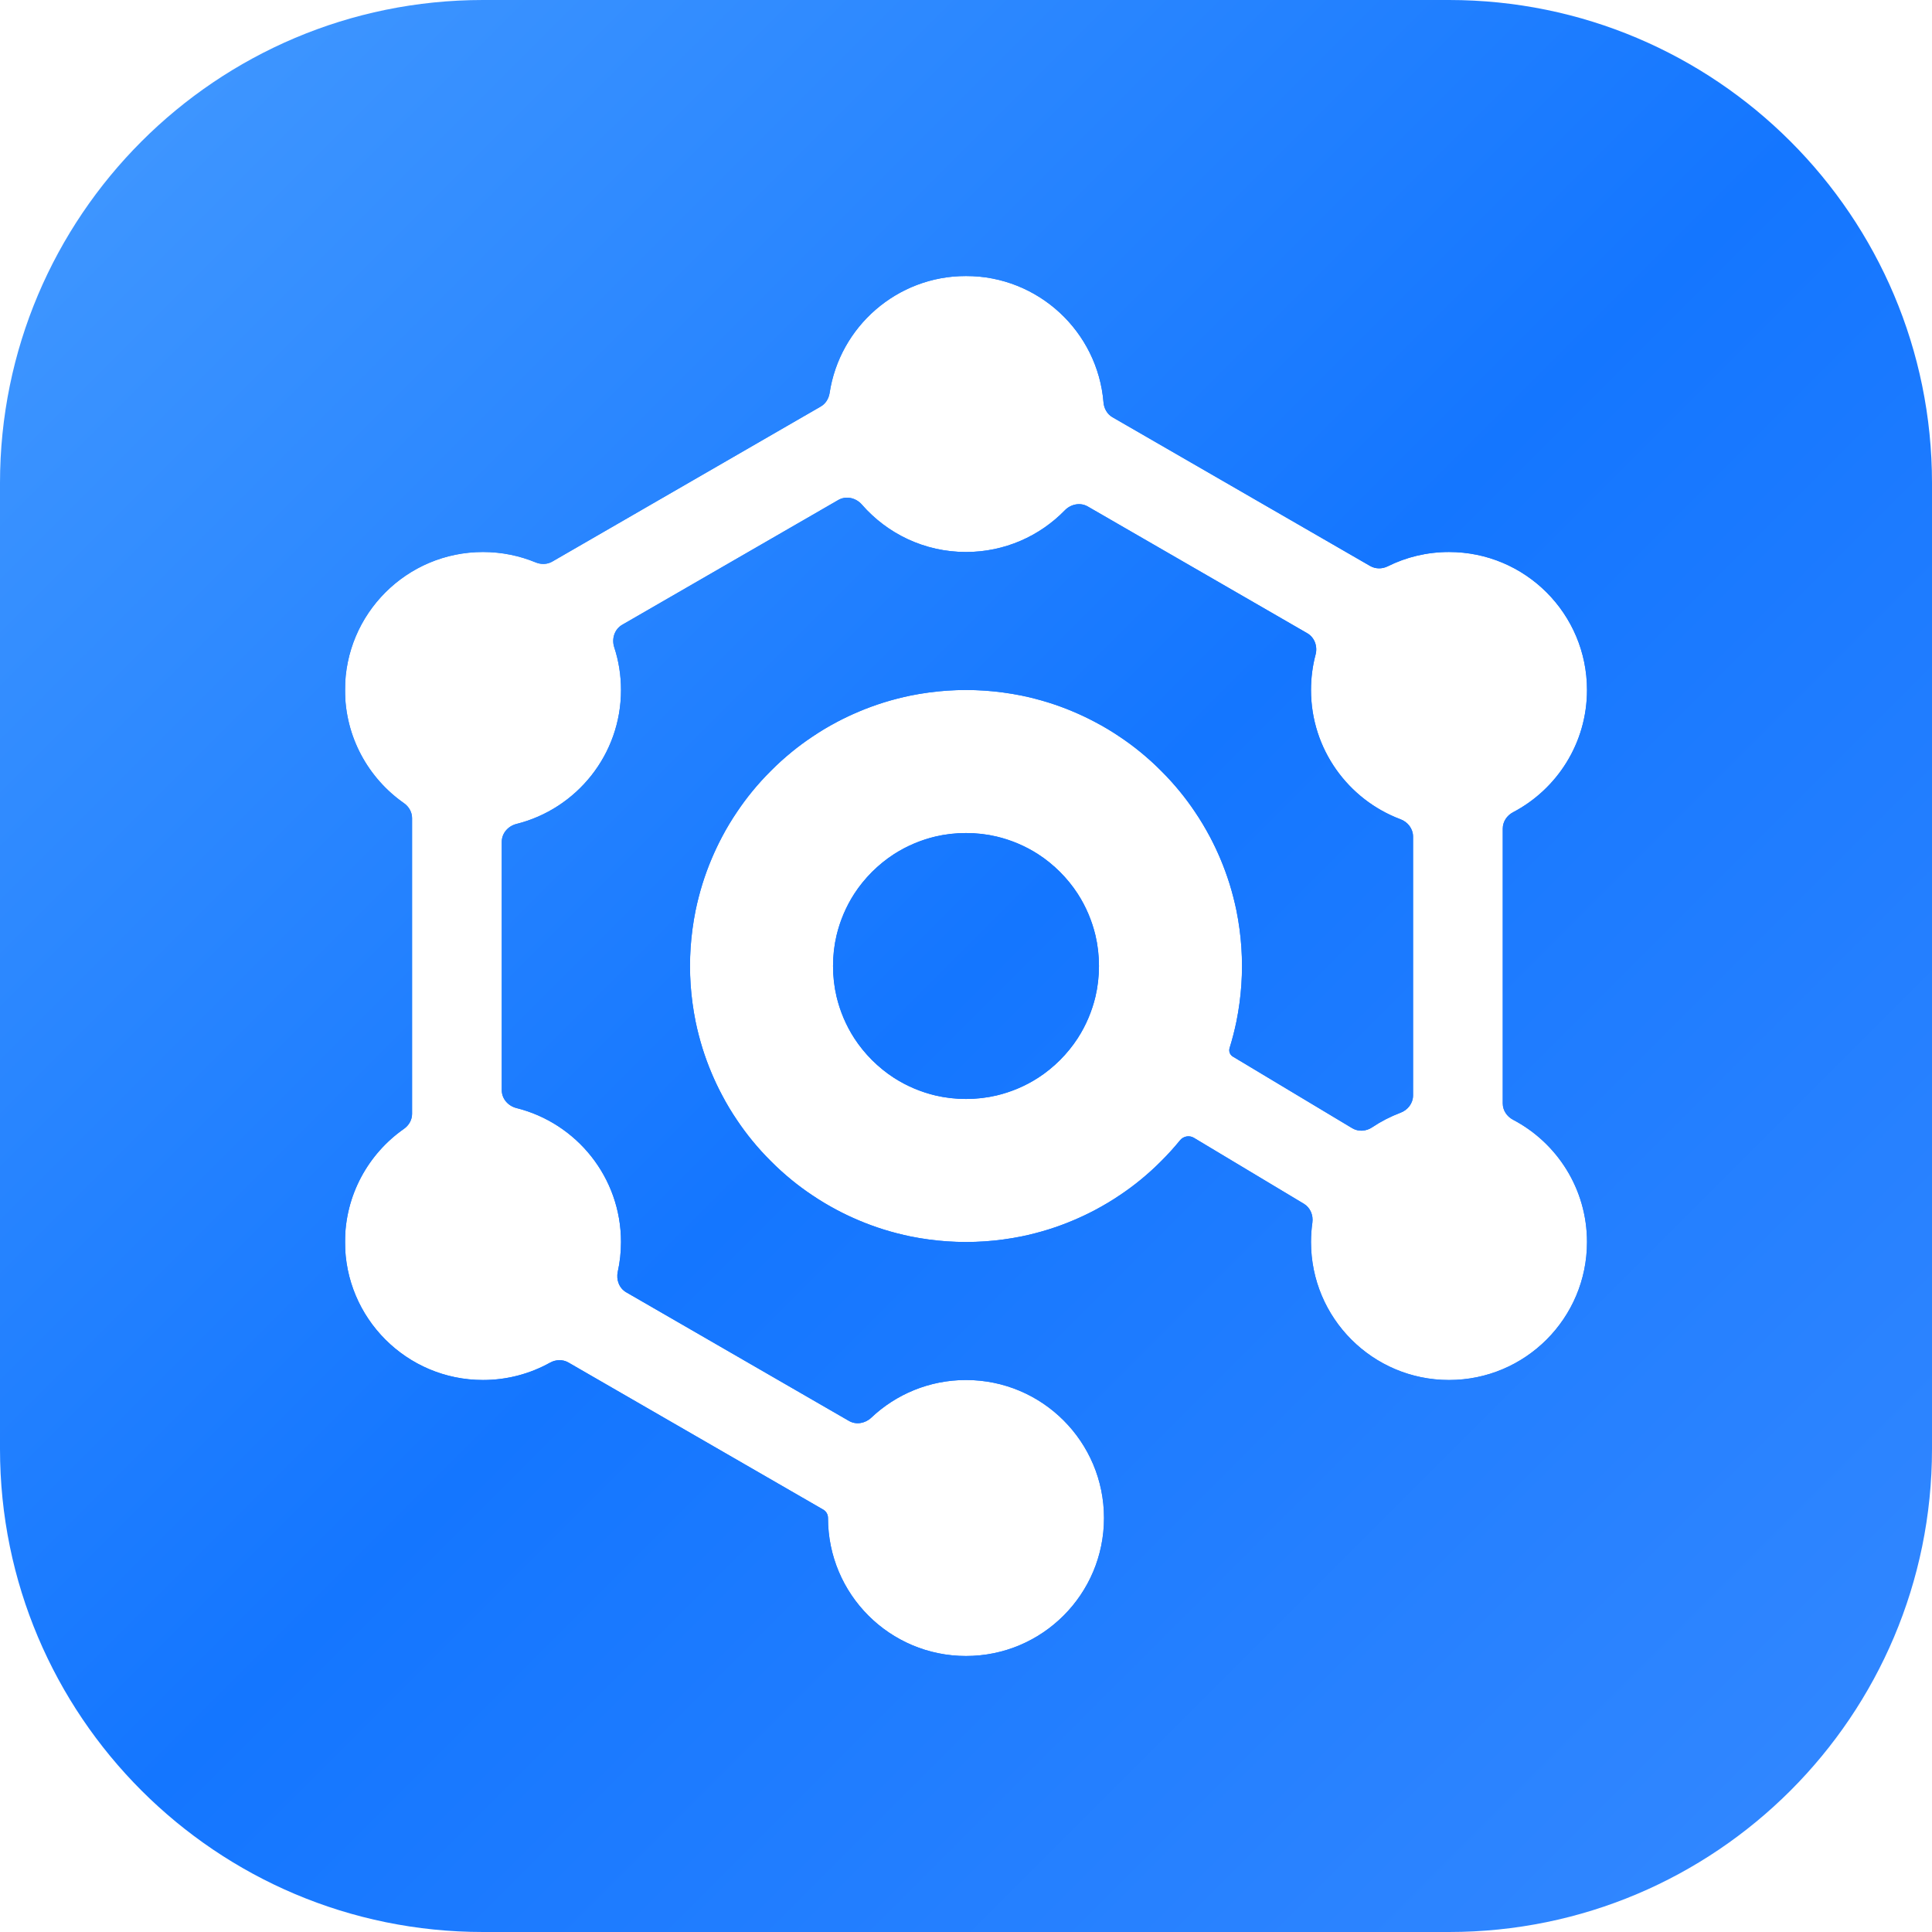
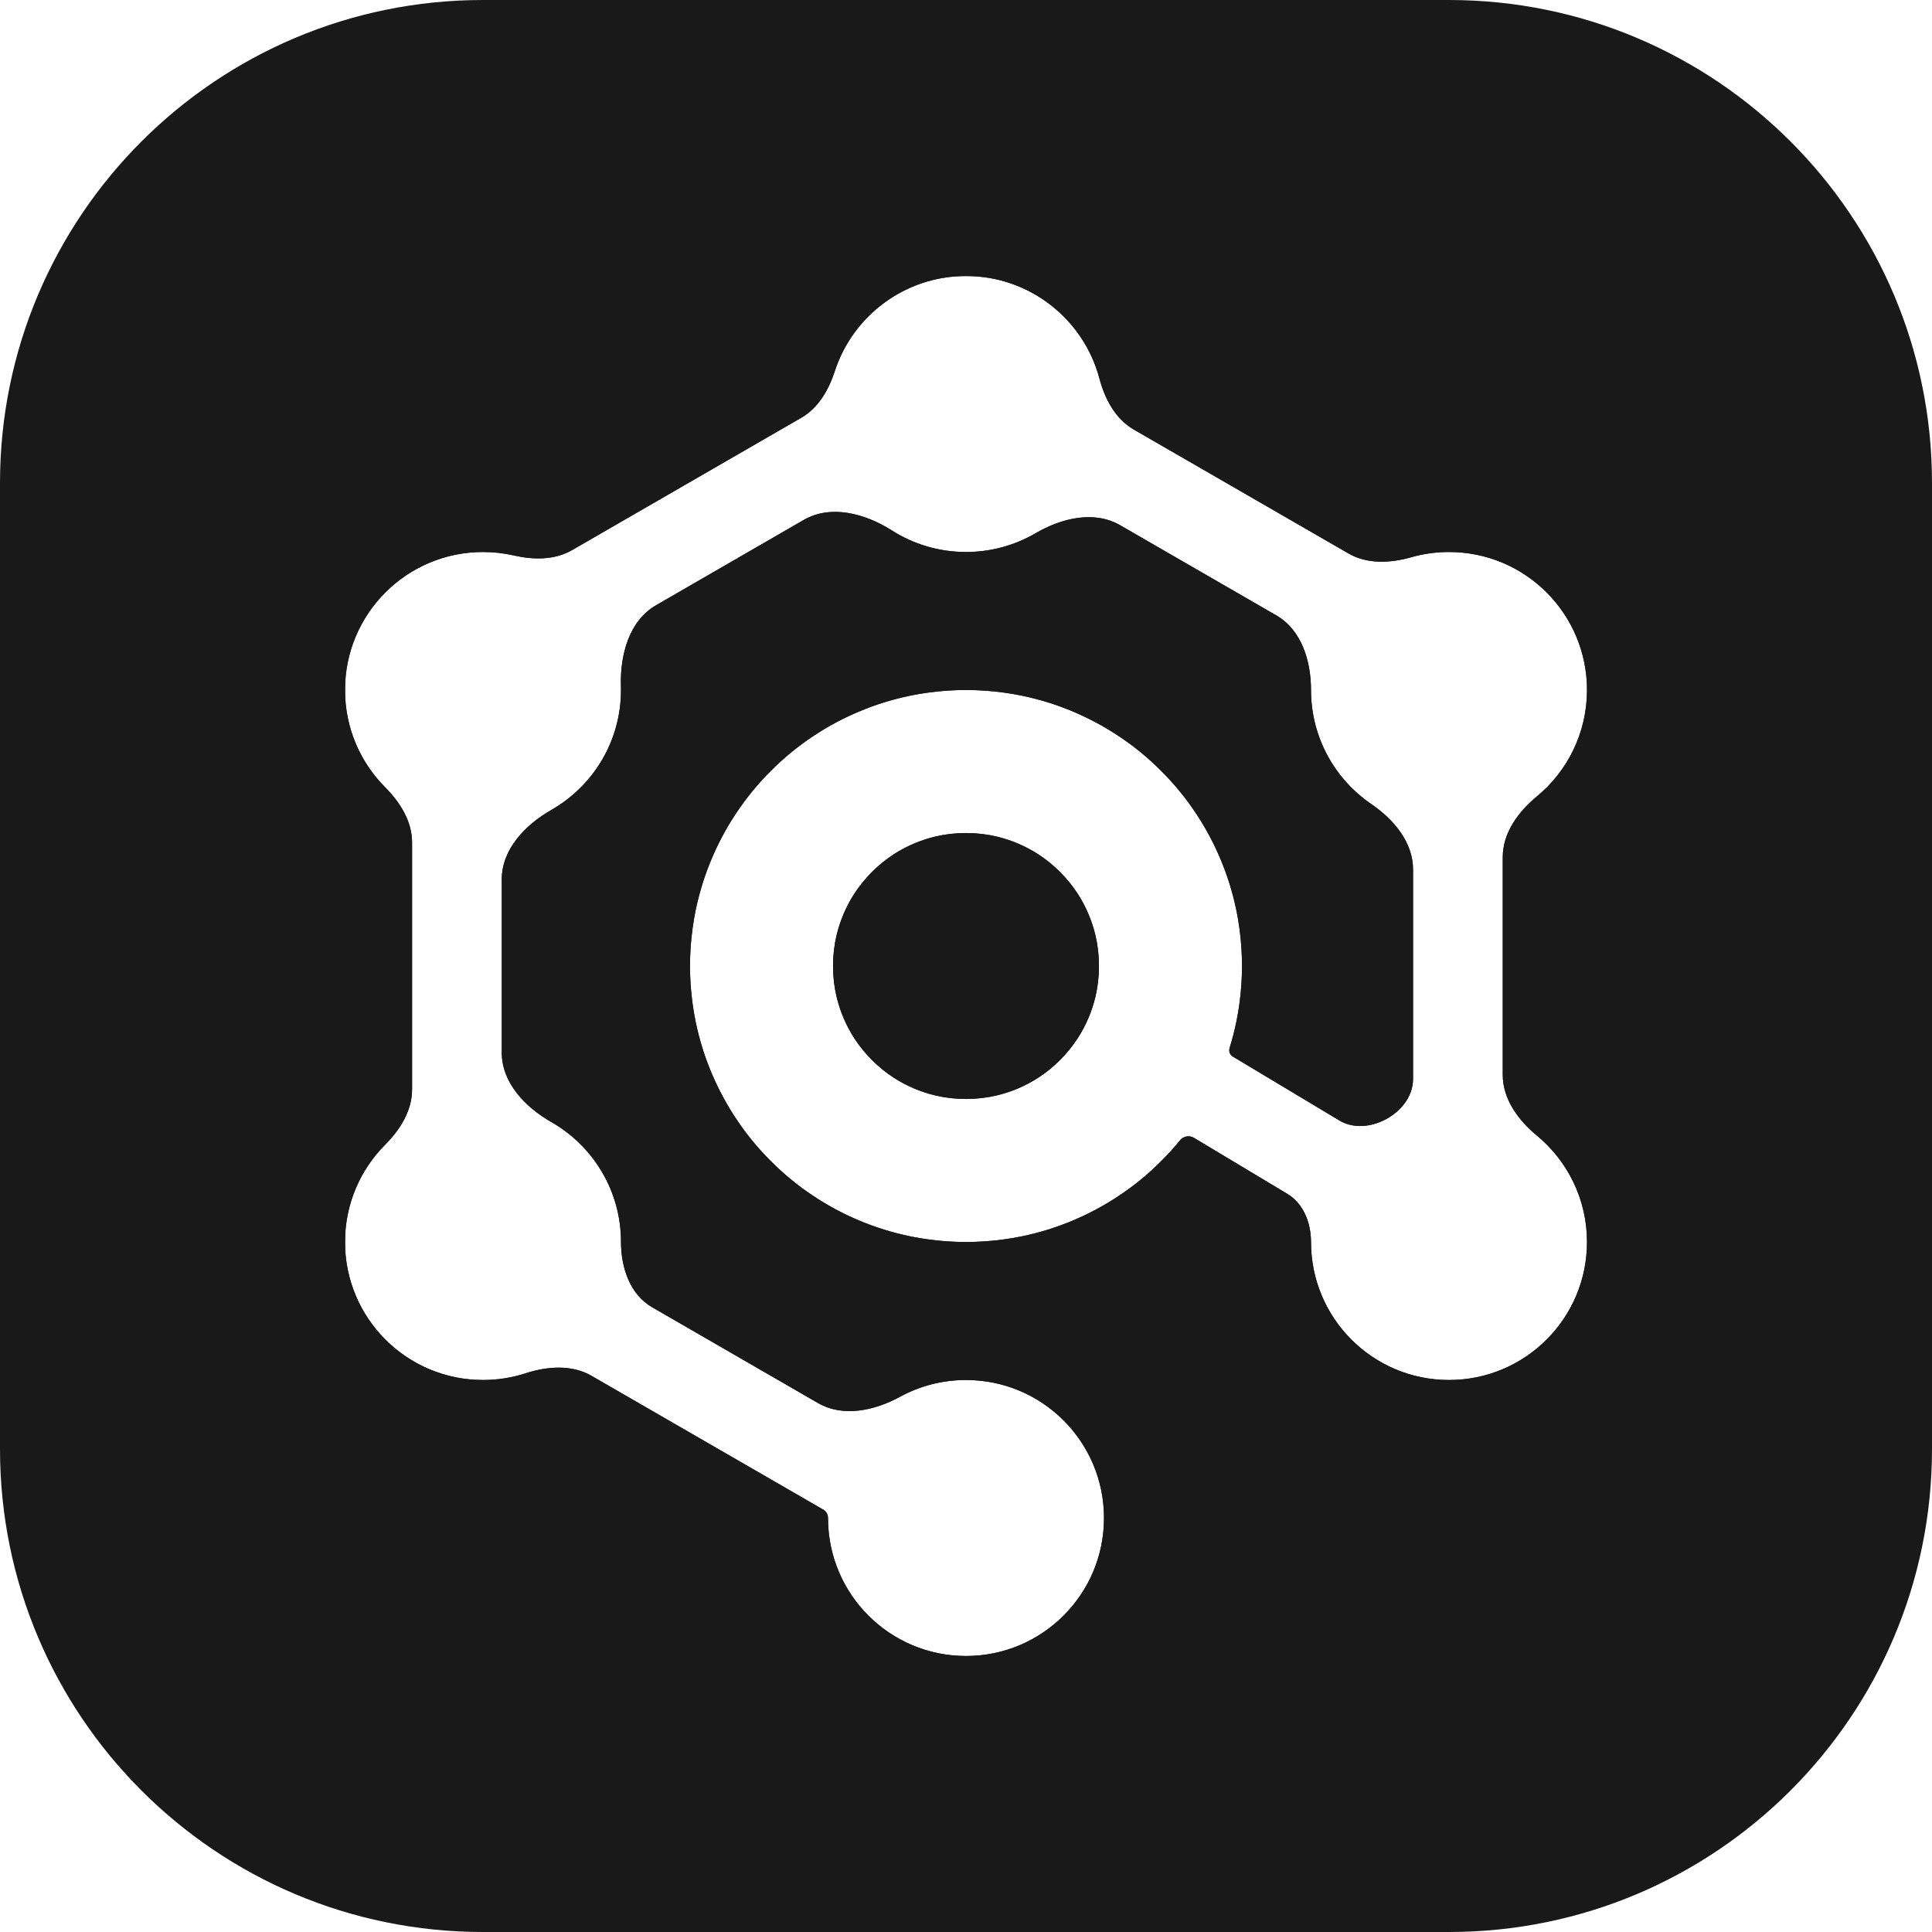
<svg xmlns="http://www.w3.org/2000/svg" viewBox="0 0 28 28" width="28" height="28" fill="none" customFrame="#000000">
  <mask id="mask_0" width="20" height="18" x="0" y="0" maskUnits="objectBoundingBox">
    <g filter="url(#pixso_custom_mask_type_outline)">
-       <path id="合并" d="M4.151 2.764C4.183 2.842 4.181 2.93 4.14 3.002L1.892 6.894C1.852 6.965 1.778 7.01 1.698 7.023C0.737 7.168 0 7.998 0 9C0 10.049 0.807 10.909 1.833 10.993C1.921 11 2.003 11.047 2.047 11.123L4.203 14.858C4.248 14.937 4.247 15.032 4.207 15.113C4.074 15.38 4 15.681 4 16C4 17.105 4.895 18 6 18C6.77 18 7.438 17.565 7.772 16.928C7.819 16.839 7.908 16.779 8.009 16.779L11.992 16.779C12.092 16.779 12.181 16.839 12.228 16.928C12.562 17.565 13.23 18 14 18C15.105 18 16 17.105 16 16C16 14.895 15.105 14 14 14C13.905 14 13.811 14.007 13.719 14.02C13.612 14.035 13.502 13.99 13.446 13.897L12.49 12.303C12.45 12.236 12.466 12.15 12.527 12.101C12.632 12.015 12.732 11.925 12.828 11.828C12.925 11.732 13.015 11.632 13.101 11.527C13.177 11.434 13.249 11.337 13.316 11.237C13.397 11.118 13.47 10.995 13.537 10.869C13.591 10.767 13.64 10.663 13.685 10.557C13.736 10.437 13.781 10.314 13.82 10.189C13.859 10.063 13.892 9.935 13.919 9.805C13.937 9.716 13.952 9.626 13.964 9.536C13.988 9.359 14 9.18 14 9C14 8.82 13.988 8.641 13.964 8.464C13.952 8.374 13.937 8.284 13.919 8.195C13.892 8.065 13.859 7.937 13.82 7.811C13.781 7.686 13.736 7.563 13.685 7.443C13.64 7.337 13.591 7.233 13.537 7.131C13.47 7.005 13.397 6.882 13.316 6.763C13.249 6.663 13.177 6.566 13.101 6.473C13.015 6.368 12.925 6.268 12.828 6.172C12.732 6.075 12.632 5.985 12.527 5.899C12.434 5.823 12.337 5.751 12.237 5.684C12.118 5.603 11.995 5.529 11.868 5.463C11.767 5.409 11.663 5.36 11.557 5.315C11.437 5.264 11.314 5.219 11.189 5.18C11.063 5.141 10.935 5.108 10.805 5.081C10.716 5.063 10.626 5.048 10.536 5.036C10.359 5.012 10.18 5 10 5C9.82 5 9.641 5.012 9.464 5.036C9.374 5.048 9.284 5.063 9.195 5.081C9.065 5.108 8.937 5.141 8.811 5.18C8.686 5.219 8.563 5.264 8.443 5.315C8.337 5.36 8.233 5.409 8.131 5.463C8.005 5.529 7.882 5.603 7.763 5.684C7.663 5.751 7.566 5.823 7.473 5.899C7.368 5.985 7.268 6.075 7.172 6.172C7.075 6.268 6.985 6.368 6.899 6.473C6.823 6.566 6.751 6.663 6.684 6.763C6.603 6.882 6.529 7.005 6.463 7.131L6.462 7.132C6.409 7.233 6.36 7.337 6.315 7.443C6.264 7.563 6.219 7.686 6.18 7.811C6.141 7.937 6.108 8.065 6.081 8.195C6.063 8.284 6.048 8.374 6.036 8.464C6.012 8.641 6 8.82 6 9C6 9.18 6.012 9.359 6.036 9.536C6.048 9.626 6.063 9.716 6.081 9.805C6.108 9.935 6.141 10.063 6.18 10.189C6.219 10.314 6.264 10.437 6.315 10.557C6.36 10.663 6.409 10.767 6.463 10.868C6.529 10.995 6.603 11.118 6.684 11.237C6.751 11.337 6.823 11.434 6.899 11.527C6.985 11.632 7.075 11.732 7.172 11.828C7.268 11.925 7.368 12.015 7.473 12.101C7.566 12.177 7.663 12.249 7.763 12.316C7.882 12.397 8.005 12.47 8.131 12.537C8.233 12.591 8.337 12.64 8.443 12.685C8.564 12.736 8.686 12.781 8.811 12.82C8.937 12.859 9.065 12.892 9.195 12.919C9.284 12.937 9.374 12.952 9.464 12.964C9.641 12.988 9.82 13 10 13C10.18 13 10.359 12.988 10.536 12.964C10.626 12.952 10.716 12.937 10.805 12.919C10.935 12.892 11.063 12.859 11.189 12.82C11.236 12.806 11.286 12.824 11.312 12.866L12.351 14.598C12.405 14.688 12.396 14.801 12.337 14.888C12.252 15.015 12.182 15.151 12.127 15.296C12.088 15.402 11.99 15.479 11.877 15.479L8.123 15.479C8.01 15.479 7.912 15.402 7.873 15.296C7.588 14.539 6.857 14 6 14C5.823 14 5.651 14.023 5.488 14.066C5.369 14.098 5.24 14.053 5.178 13.947L3.34 10.764C3.278 10.656 3.306 10.52 3.395 10.433C3.768 10.07 4 9.562 4 9C4 8.398 3.734 7.858 3.313 7.491C3.215 7.406 3.181 7.263 3.246 7.15L5.055 4.017C5.12 3.905 5.258 3.862 5.381 3.902C5.576 3.966 5.784 4 6 4C6.937 4 7.723 3.356 7.941 2.486C7.971 2.365 8.075 2.272 8.2 2.272L11.8 2.272C11.925 2.272 12.029 2.365 12.059 2.486C12.277 3.356 13.063 4 14 4C14.148 4 14.292 3.984 14.431 3.953C14.547 3.928 14.67 3.973 14.729 4.076L16.593 7.304C16.653 7.408 16.629 7.539 16.547 7.626C16.208 7.984 16 8.468 16 9C16 10.105 16.895 11 18 11C19.105 11 20 10.105 20 9C20 7.895 19.105 7 18 7C17.95 7 17.904 6.975 17.879 6.932L15.746 3.237C15.699 3.155 15.703 3.054 15.749 2.971C15.909 2.683 16 2.352 16 2C16 0.895 15.105 0 14 0C13.322 0 12.723 0.337 12.361 0.853C12.311 0.925 12.231 0.972 12.143 0.972L7.857 0.972C7.769 0.972 7.689 0.925 7.639 0.853C7.277 0.337 6.678 0 6 0C4.895 0 4 0.895 4 2C4 2.271 4.054 2.529 4.151 2.764ZM9.555 7.124C9.451 7.149 9.35 7.182 9.25 7.224C9.146 7.268 9.047 7.32 8.953 7.381L8.953 7.381C8.84 7.454 8.735 7.54 8.637 7.637C8.54 7.735 8.454 7.84 8.381 7.953C8.32 8.047 8.268 8.146 8.224 8.25C8.182 8.35 8.149 8.451 8.124 8.555C8.09 8.699 8.073 8.847 8.073 9C8.073 9.153 8.09 9.301 8.124 9.445C8.149 9.549 8.182 9.65 8.224 9.75C8.268 9.854 8.32 9.953 8.381 10.047C8.454 10.16 8.54 10.265 8.637 10.363C8.735 10.46 8.84 10.546 8.953 10.619C9.047 10.68 9.146 10.732 9.25 10.776C9.35 10.818 9.451 10.851 9.555 10.876C9.699 10.91 9.847 10.927 10 10.927C10.152 10.927 10.301 10.91 10.445 10.876C10.549 10.851 10.65 10.818 10.75 10.776C10.854 10.732 10.953 10.68 11.047 10.619C11.16 10.546 11.265 10.46 11.363 10.363C11.46 10.265 11.546 10.16 11.619 10.047C11.68 9.953 11.732 9.854 11.776 9.75C11.818 9.65 11.851 9.549 11.876 9.445C11.91 9.301 11.927 9.153 11.927 9C11.927 8.847 11.91 8.699 11.876 8.555C11.851 8.451 11.818 8.35 11.776 8.25C11.732 8.146 11.68 8.047 11.619 7.953C11.546 7.84 11.46 7.735 11.363 7.637C11.265 7.54 11.16 7.454 11.047 7.381C10.953 7.32 10.854 7.268 10.75 7.224C10.65 7.182 10.549 7.149 10.445 7.124C10.301 7.09 10.152 7.073 10 7.073C9.847 7.073 9.699 7.09 9.555 7.124Z" fill="rgb(255,255,255)" fill-rule="evenodd" transform="matrix(0,1,1,0,5,4)" />
+       <path id="合并" d="M4.05 2.446C4.115 2.731 4.119 3.038 3.972 3.292L2.055 6.612C1.912 6.86 1.653 7.009 1.381 7.098C0.579 7.358 0 8.112 0 9C0 9.926 0.629 10.705 1.483 10.933C1.782 11.012 2.07 11.164 2.225 11.431L4.021 14.543C4.179 14.816 4.162 15.149 4.076 15.453C4.026 15.627 4 15.81 4 16C4 17.105 4.895 18 6 18C6.621 18 7.176 17.717 7.543 17.273C7.767 17.002 8.071 16.779 8.423 16.779L11.577 16.779C11.929 16.779 12.233 17.002 12.457 17.273C12.824 17.717 13.379 18 14 18C15.105 18 16 17.105 16 16C16 14.895 15.105 14 14 14C13.723 14 13.443 13.892 13.301 13.655L12.49 12.303C12.45 12.236 12.466 12.15 12.527 12.101C12.632 12.015 12.732 11.925 12.828 11.828C12.925 11.732 13.015 11.632 13.101 11.527C13.177 11.434 13.249 11.337 13.316 11.237C13.397 11.118 13.47 10.995 13.537 10.869C13.591 10.767 13.64 10.663 13.685 10.557C13.736 10.437 13.781 10.314 13.82 10.189C13.859 10.063 13.892 9.935 13.919 9.805C13.937 9.716 13.952 9.626 13.964 9.536C13.988 9.359 14 9.18 14 9C14 8.82 13.988 8.641 13.964 8.464C13.952 8.374 13.937 8.284 13.919 8.195C13.892 8.065 13.859 7.937 13.82 7.811C13.781 7.686 13.736 7.563 13.685 7.443C13.64 7.337 13.591 7.233 13.537 7.131C13.47 7.005 13.397 6.882 13.316 6.763C13.249 6.663 13.177 6.566 13.101 6.473C13.015 6.368 12.925 6.268 12.828 6.172C12.732 6.075 12.632 5.985 12.527 5.899C12.434 5.823 12.337 5.751 12.237 5.684C12.118 5.603 11.995 5.529 11.868 5.463C11.767 5.409 11.663 5.36 11.557 5.315C11.437 5.264 11.314 5.219 11.189 5.18C11.063 5.141 10.935 5.108 10.805 5.081C10.716 5.063 10.626 5.048 10.536 5.036C10.359 5.012 10.18 5 10 5C9.82 5 9.641 5.012 9.464 5.036L9.463 5.036C9.373 5.048 9.284 5.063 9.195 5.081C9.065 5.108 8.937 5.141 8.811 5.18C8.686 5.219 8.563 5.264 8.443 5.315C8.337 5.36 8.233 5.409 8.131 5.463C8.005 5.529 7.882 5.603 7.763 5.684C7.663 5.751 7.566 5.823 7.473 5.899C7.368 5.985 7.268 6.075 7.172 6.172C7.075 6.268 6.985 6.368 6.899 6.473C6.823 6.566 6.751 6.663 6.684 6.763C6.603 6.882 6.529 7.005 6.462 7.132C6.409 7.233 6.36 7.337 6.315 7.443C6.264 7.563 6.219 7.686 6.18 7.811C6.141 7.937 6.108 8.065 6.081 8.195C6.063 8.284 6.048 8.374 6.036 8.464C6.012 8.641 6 8.82 6 9C6 9.18 6.012 9.359 6.036 9.536C6.048 9.626 6.063 9.716 6.081 9.805C6.108 9.935 6.141 10.063 6.18 10.189C6.219 10.314 6.264 10.437 6.315 10.557C6.36 10.663 6.409 10.767 6.463 10.868C6.529 10.995 6.603 11.118 6.684 11.237C6.751 11.337 6.823 11.434 6.899 11.527C6.985 11.632 7.075 11.732 7.172 11.828C7.268 11.925 7.368 12.015 7.473 12.101C7.566 12.177 7.663 12.249 7.763 12.316C7.882 12.397 8.005 12.47 8.131 12.537C8.233 12.591 8.337 12.64 8.443 12.685C8.564 12.736 8.686 12.781 8.811 12.82C8.937 12.859 9.065 12.892 9.195 12.919C9.284 12.937 9.374 12.952 9.464 12.964C9.641 12.988 9.82 13 10 13C10.18 13 10.359 12.988 10.536 12.964C10.626 12.952 10.716 12.937 10.805 12.919C10.935 12.892 11.063 12.859 11.189 12.82C11.236 12.806 11.287 12.824 11.312 12.866L12.238 14.41C12.36 14.613 12.335 14.867 12.226 15.076C12.108 15.303 11.891 15.479 11.636 15.479L8.602 15.479C8.206 15.479 7.875 15.199 7.652 14.872C7.292 14.346 6.686 14 6 14C5.579 14 5.13 13.863 4.919 13.498L3.612 11.234C3.394 10.856 3.509 10.383 3.729 10.007C3.901 9.711 4 9.367 4 9C4 8.606 3.886 8.238 3.689 7.928C3.444 7.543 3.307 7.045 3.535 6.649L4.771 4.509C4.996 4.118 5.488 3.986 5.939 3.999C5.959 4 5.98 4 6 4C6.744 4 7.393 3.594 7.738 2.991C7.955 2.611 8.308 2.272 8.746 2.272L11.254 2.272C11.692 2.272 12.045 2.611 12.262 2.991C12.607 3.594 13.256 4 14 4C14.372 4 14.761 4.13 14.946 4.452L16.334 6.855C16.544 7.219 16.444 7.675 16.243 8.044C16.088 8.328 16 8.654 16 9C16 10.105 16.895 11 18 11C19.105 11 20 10.105 20 9C20 7.895 19.105 7 18 7C17.95 7 17.904 6.975 17.879 6.932L15.939 3.572C15.774 3.285 15.801 2.932 15.903 2.617C15.966 2.422 16 2.215 16 2C16 0.895 15.105 0 14 0C13.449 0 12.95 0.223 12.589 0.583C12.371 0.8 12.096 0.972 11.789 0.972L8.211 0.972C7.904 0.972 7.629 0.8 7.411 0.583C7.05 0.223 6.551 0 6 0C4.895 0 4 0.895 4 2C4 2.153 4.017 2.302 4.05 2.446ZM9.555 7.124C9.451 7.149 9.35 7.182 9.25 7.224C9.146 7.268 9.047 7.32 8.953 7.381C8.84 7.454 8.735 7.54 8.637 7.637C8.54 7.735 8.454 7.84 8.381 7.953C8.32 8.047 8.268 8.146 8.224 8.25C8.182 8.35 8.149 8.451 8.124 8.555C8.09 8.699 8.073 8.847 8.073 9C8.073 9.153 8.09 9.301 8.124 9.445C8.149 9.549 8.182 9.65 8.224 9.75C8.268 9.854 8.32 9.953 8.381 10.047C8.454 10.16 8.54 10.265 8.637 10.363C8.735 10.46 8.84 10.546 8.953 10.619C9.047 10.68 9.146 10.732 9.25 10.776C9.35 10.818 9.451 10.851 9.555 10.876C9.699 10.91 9.847 10.927 10 10.927C10.152 10.927 10.301 10.91 10.445 10.876C10.549 10.851 10.65 10.818 10.75 10.776C10.854 10.732 10.953 10.68 11.047 10.619C11.16 10.546 11.265 10.46 11.363 10.363C11.46 10.265 11.546 10.16 11.619 10.047C11.68 9.953 11.732 9.854 11.776 9.75C11.818 9.65 11.851 9.549 11.876 9.445C11.91 9.301 11.927 9.153 11.927 9C11.927 8.847 11.91 8.699 11.876 8.555C11.851 8.451 11.818 8.35 11.776 8.25C11.732 8.146 11.68 8.047 11.619 7.953C11.546 7.84 11.46 7.735 11.363 7.637C11.265 7.54 11.16 7.454 11.047 7.381C10.953 7.32 10.854 7.268 10.75 7.224C10.65 7.182 10.549 7.149 10.445 7.124C10.301 7.09 10.152 7.073 10 7.073C9.847 7.073 9.699 7.09 9.555 7.124Z" fill="url(#paint_linear_1)" fill-opacity="0" fill-rule="evenodd" transform="matrix(0,1,1,0,5,4)" />
+       <path id="合并" d="M4.05 2.446C4.115 2.731 4.119 3.038 3.972 3.292L2.055 6.612C1.912 6.86 1.653 7.009 1.381 7.098C0.579 7.358 0 8.112 0 9C0 9.926 0.629 10.705 1.483 10.933C1.782 11.012 2.07 11.164 2.225 11.431L4.021 14.543C4.179 14.816 4.162 15.149 4.076 15.453C4.026 15.627 4 15.81 4 16C4 17.105 4.895 18 6 18C6.621 18 7.176 17.717 7.543 17.273C7.767 17.002 8.071 16.779 8.423 16.779L11.577 16.779C11.929 16.779 12.233 17.002 12.457 17.273C12.824 17.717 13.379 18 14 18C15.105 18 16 17.105 16 16C16 14.895 15.105 14 14 14C13.723 14 13.443 13.892 13.301 13.655L12.49 12.303C12.45 12.236 12.466 12.15 12.527 12.101C12.632 12.015 12.732 11.925 12.828 11.828C12.925 11.732 13.015 11.632 13.101 11.527C13.177 11.434 13.249 11.337 13.316 11.237C13.397 11.118 13.47 10.995 13.537 10.869C13.591 10.767 13.64 10.663 13.685 10.557C13.736 10.437 13.781 10.314 13.82 10.189C13.859 10.063 13.892 9.935 13.919 9.805C13.937 9.716 13.952 9.626 13.964 9.536C13.988 9.359 14 9.18 14 9C14 8.82 13.988 8.641 13.964 8.464C13.952 8.374 13.937 8.284 13.919 8.195C13.892 8.065 13.859 7.937 13.82 7.811C13.781 7.686 13.736 7.563 13.685 7.443C13.64 7.337 13.591 7.233 13.537 7.131C13.47 7.005 13.397 6.882 13.316 6.763C13.249 6.663 13.177 6.566 13.101 6.473C13.015 6.368 12.925 6.268 12.828 6.172C12.732 6.075 12.632 5.985 12.527 5.899C12.434 5.823 12.337 5.751 12.237 5.684C12.118 5.603 11.995 5.529 11.868 5.463C11.767 5.409 11.663 5.36 11.557 5.315C11.437 5.264 11.314 5.219 11.189 5.18C11.063 5.141 10.935 5.108 10.805 5.081C10.716 5.063 10.626 5.048 10.536 5.036C10.359 5.012 10.18 5 10 5C9.82 5 9.641 5.012 9.464 5.036L9.463 5.036C9.373 5.048 9.284 5.063 9.195 5.081C9.065 5.108 8.937 5.141 8.811 5.18C8.686 5.219 8.563 5.264 8.443 5.315C8.337 5.36 8.233 5.409 8.131 5.463C8.005 5.529 7.882 5.603 7.763 5.684C7.663 5.751 7.566 5.823 7.473 5.899C7.368 5.985 7.268 6.075 7.172 6.172C7.075 6.268 6.985 6.368 6.899 6.473C6.823 6.566 6.751 6.663 6.684 6.763C6.603 6.882 6.529 7.005 6.462 7.132C6.409 7.233 6.36 7.337 6.315 7.443C6.264 7.563 6.219 7.686 6.18 7.811C6.141 7.937 6.108 8.065 6.081 8.195C6.063 8.284 6.048 8.374 6.036 8.464C6.012 8.641 6 8.82 6 9C6 9.18 6.012 9.359 6.036 9.536C6.048 9.626 6.063 9.716 6.081 9.805C6.108 9.935 6.141 10.063 6.18 10.189C6.219 10.314 6.264 10.437 6.315 10.557C6.36 10.663 6.409 10.767 6.463 10.868C6.529 10.995 6.603 11.118 6.684 11.237C6.751 11.337 6.823 11.434 6.899 11.527C6.985 11.632 7.075 11.732 7.172 11.828C7.268 11.925 7.368 12.015 7.473 12.101C7.566 12.177 7.663 12.249 7.763 12.316C7.882 12.397 8.005 12.47 8.131 12.537C8.233 12.591 8.337 12.64 8.443 12.685C8.564 12.736 8.686 12.781 8.811 12.82C8.937 12.859 9.065 12.892 9.195 12.919C9.284 12.937 9.374 12.952 9.464 12.964C9.641 12.988 9.82 13 10 13C10.18 13 10.359 12.988 10.536 12.964C10.626 12.952 10.716 12.937 10.805 12.919C10.935 12.892 11.063 12.859 11.189 12.82C11.236 12.806 11.287 12.824 11.312 12.866L12.238 14.41C12.36 14.613 12.335 14.867 12.226 15.076C12.108 15.303 11.891 15.479 11.636 15.479L8.602 15.479C8.206 15.479 7.875 15.199 7.652 14.872C7.292 14.346 6.686 14 6 14C5.579 14 5.13 13.863 4.919 13.498L3.612 11.234C3.394 10.856 3.509 10.383 3.729 10.007C3.901 9.711 4 9.367 4 9C4 8.606 3.886 8.238 3.689 7.928C3.444 7.543 3.307 7.045 3.535 6.649L4.771 4.509C4.996 4.118 5.488 3.986 5.939 3.999C5.959 4 5.98 4 6 4C6.744 4 7.393 3.594 7.738 2.991C7.955 2.611 8.308 2.272 8.746 2.272L11.254 2.272C11.692 2.272 12.045 2.611 12.262 2.991C12.607 3.594 13.256 4 14 4C14.372 4 14.761 4.13 14.946 4.452L16.334 6.855C16.544 7.219 16.444 7.675 16.243 8.044C16.088 8.328 16 8.654 16 9C16 10.105 16.895 11 18 11C19.105 11 20 10.105 20 9C20 7.895 19.105 7 18 7C17.95 7 17.904 6.975 17.879 6.932L15.939 3.572C15.774 3.285 15.801 2.932 15.903 2.617C15.966 2.422 16 2.215 16 2C16 0.895 15.105 0 14 0C13.449 0 12.95 0.223 12.589 0.583C12.371 0.8 12.096 0.972 11.789 0.972L8.211 0.972C7.904 0.972 7.629 0.8 7.411 0.583C7.05 0.223 6.551 0 6 0C4.895 0 4 0.895 4 2C4 2.153 4.017 2.302 4.05 2.446ZM9.555 7.124C9.451 7.149 9.35 7.182 9.25 7.224C9.146 7.268 9.047 7.32 8.953 7.381C8.84 7.454 8.735 7.54 8.637 7.637C8.54 7.735 8.454 7.84 8.381 7.953C8.32 8.047 8.268 8.146 8.224 8.25C8.182 8.35 8.149 8.451 8.124 8.555C8.09 8.699 8.073 8.847 8.073 9C8.073 9.153 8.09 9.301 8.124 9.445C8.149 9.549 8.182 9.65 8.224 9.75C8.268 9.854 8.32 9.953 8.381 10.047C8.454 10.16 8.54 10.265 8.637 10.363C8.735 10.46 8.84 10.546 8.953 10.619C9.047 10.68 9.146 10.732 9.25 10.776C9.35 10.818 9.451 10.851 9.555 10.876C9.699 10.91 9.847 10.927 10 10.927C10.152 10.927 10.301 10.91 10.445 10.876C10.549 10.851 10.65 10.818 10.75 10.776C10.854 10.732 10.953 10.68 11.047 10.619C11.16 10.546 11.265 10.46 11.363 10.363C11.46 10.265 11.546 10.16 11.619 10.047C11.68 9.953 11.732 9.854 11.776 9.75C11.818 9.65 11.851 9.549 11.876 9.445C11.91 9.301 11.927 9.153 11.927 9C11.927 8.847 11.91 8.699 11.876 8.555C11.851 8.451 11.818 8.35 11.776 8.25C11.732 8.146 11.68 8.047 11.619 7.953C11.546 7.84 11.46 7.735 11.363 7.637C11.265 7.54 11.16 7.454 11.047 7.381C10.953 7.32 10.854 7.268 10.75 7.224C10.65 7.182 10.549 7.149 10.445 7.124C10.301 7.09 10.152 7.073 10 7.073C9.847 7.073 9.699 7.09 9.555 7.124Z" fill="rgb(255,255,255)" fill-rule="evenodd" transform="matrix(0,1,1,0,5,4)" />
    </g>
  </mask>
  <defs>
-     <linearGradient id="paint_linear_0" x1="0" x2="28" y1="0" y2="28" gradientUnits="userSpaceOnUse">
-       <stop stop-color="rgb(68,154,255)" offset="0.005" stop-opacity="1" />
-       <stop stop-color="rgb(20,118,255)" offset="0.502" stop-opacity="1" />
-       <stop stop-color="rgb(53,137,255)" offset="1" stop-opacity="1" />
+     <linearGradient id="paint_linear_0" x1="25" x2="2.917" y1="24.75" y2="1.52587891e-05" gradientUnits="userSpaceOnUse">
+       <stop stop-color="rgb(20,118,255)" offset="0.005" stop-opacity="1" />
+       <stop stop-color="rgb(163,78,246)" offset="0.872" stop-opacity="1" />
+     </linearGradient>
+     <linearGradient id="paint_linear_1" x1="20" x2="4.274" y1="19.5" y2="-1.63" gradientUnits="userSpaceOnUse">
+       <stop stop-color="rgb(0,126,255)" offset="0.005" stop-opacity="1" />
+       <stop stop-color="rgb(144,38,244)" offset="0.872" stop-opacity="1" />
    </linearGradient>
    <filter id="pixso_custom_mask_type_outline">
      <feColorMatrix type="matrix" values="0 0 0 0 1 0 0 0 0 1 0 0 0 0 1 0 0 0 1 0 " />
    </filter>
  </defs>
-   <g id="logo">
-     <rect id="矩形 111" width="28" height="28" x="0" y="0" rx="7" fill="url(#paint_linear_0)" />
+   <g id="11">
+     <rect id="矩形 111" width="28" height="28" x="0" y="0" rx="7" fill="url(#paint_linear_0)" fill-opacity="0" />
+     <rect id="矩形 111" width="28" height="28" x="0" y="0" rx="7" fill="rgb(25,25,25)" />
    <g id="组合 2359">
      <g id="组合 2350" showMaskRef="url(#show_mask_0)" mask="url(#mask_0)">
-         <path id="show_mask_0" d="M4.151 2.764C4.183 2.842 4.181 2.93 4.14 3.002L1.892 6.894C1.852 6.965 1.778 7.01 1.698 7.023C0.737 7.168 0 7.998 0 9C0 10.049 0.807 10.909 1.833 10.993C1.921 11 2.003 11.047 2.047 11.123L4.203 14.858C4.248 14.937 4.247 15.032 4.207 15.113C4.074 15.38 4 15.681 4 16C4 17.105 4.895 18 6 18C6.77 18 7.438 17.565 7.772 16.928C7.819 16.839 7.908 16.779 8.009 16.779L11.992 16.779C12.092 16.779 12.181 16.839 12.228 16.928C12.562 17.565 13.23 18 14 18C15.105 18 16 17.105 16 16C16 14.895 15.105 14 14 14C13.905 14 13.811 14.007 13.719 14.02C13.612 14.035 13.502 13.99 13.446 13.897L12.49 12.303C12.45 12.236 12.466 12.15 12.527 12.101C12.632 12.015 12.732 11.925 12.828 11.828C12.925 11.732 13.015 11.632 13.101 11.527C13.177 11.434 13.249 11.337 13.316 11.237C13.397 11.118 13.47 10.995 13.537 10.869C13.591 10.767 13.64 10.663 13.685 10.557C13.736 10.437 13.781 10.314 13.82 10.189C13.859 10.063 13.892 9.935 13.919 9.805C13.937 9.716 13.952 9.626 13.964 9.536C13.988 9.359 14 9.18 14 9C14 8.82 13.988 8.641 13.964 8.464C13.952 8.374 13.937 8.284 13.919 8.195C13.892 8.065 13.859 7.937 13.82 7.811C13.781 7.686 13.736 7.563 13.685 7.443C13.64 7.337 13.591 7.233 13.537 7.131C13.47 7.005 13.397 6.882 13.316 6.763C13.249 6.663 13.177 6.566 13.101 6.473C13.015 6.368 12.925 6.268 12.828 6.172C12.732 6.075 12.632 5.985 12.527 5.899C12.434 5.823 12.337 5.751 12.237 5.684C12.118 5.603 11.995 5.529 11.868 5.463C11.767 5.409 11.663 5.36 11.557 5.315C11.437 5.264 11.314 5.219 11.189 5.18C11.063 5.141 10.935 5.108 10.805 5.081C10.716 5.063 10.626 5.048 10.536 5.036C10.359 5.012 10.18 5 10 5C9.82 5 9.641 5.012 9.464 5.036C9.374 5.048 9.284 5.063 9.195 5.081C9.065 5.108 8.937 5.141 8.811 5.18C8.686 5.219 8.563 5.264 8.443 5.315C8.337 5.36 8.233 5.409 8.131 5.463C8.005 5.529 7.882 5.603 7.763 5.684C7.663 5.751 7.566 5.823 7.473 5.899C7.368 5.985 7.268 6.075 7.172 6.172C7.075 6.268 6.985 6.368 6.899 6.473C6.823 6.566 6.751 6.663 6.684 6.763C6.603 6.882 6.529 7.005 6.463 7.131L6.462 7.132C6.409 7.233 6.36 7.337 6.315 7.443C6.264 7.563 6.219 7.686 6.18 7.811C6.141 7.937 6.108 8.065 6.081 8.195C6.063 8.284 6.048 8.374 6.036 8.464C6.012 8.641 6 8.82 6 9C6 9.18 6.012 9.359 6.036 9.536C6.048 9.626 6.063 9.716 6.081 9.805C6.108 9.935 6.141 10.063 6.18 10.189C6.219 10.314 6.264 10.437 6.315 10.557C6.36 10.663 6.409 10.767 6.463 10.868C6.529 10.995 6.603 11.118 6.684 11.237C6.751 11.337 6.823 11.434 6.899 11.527C6.985 11.632 7.075 11.732 7.172 11.828C7.268 11.925 7.368 12.015 7.473 12.101C7.566 12.177 7.663 12.249 7.763 12.316C7.882 12.397 8.005 12.47 8.131 12.537C8.233 12.591 8.337 12.64 8.443 12.685C8.564 12.736 8.686 12.781 8.811 12.82C8.937 12.859 9.065 12.892 9.195 12.919C9.284 12.937 9.374 12.952 9.464 12.964C9.641 12.988 9.82 13 10 13C10.18 13 10.359 12.988 10.536 12.964C10.626 12.952 10.716 12.937 10.805 12.919C10.935 12.892 11.063 12.859 11.189 12.82C11.236 12.806 11.286 12.824 11.312 12.866L12.351 14.598C12.405 14.688 12.396 14.801 12.337 14.888C12.252 15.015 12.182 15.151 12.127 15.296C12.088 15.402 11.99 15.479 11.877 15.479L8.123 15.479C8.01 15.479 7.912 15.402 7.873 15.296C7.588 14.539 6.857 14 6 14C5.823 14 5.651 14.023 5.488 14.066C5.369 14.098 5.24 14.053 5.178 13.947L3.34 10.764C3.278 10.656 3.306 10.52 3.395 10.433C3.768 10.07 4 9.562 4 9C4 8.398 3.734 7.858 3.313 7.491C3.215 7.406 3.181 7.263 3.246 7.15L5.055 4.017C5.12 3.905 5.258 3.862 5.381 3.902C5.576 3.966 5.784 4 6 4C6.937 4 7.723 3.356 7.941 2.486C7.971 2.365 8.075 2.272 8.2 2.272L11.8 2.272C11.925 2.272 12.029 2.365 12.059 2.486C12.277 3.356 13.063 4 14 4C14.148 4 14.292 3.984 14.431 3.953C14.547 3.928 14.67 3.973 14.729 4.076L16.593 7.304C16.653 7.408 16.629 7.539 16.547 7.626C16.208 7.984 16 8.468 16 9C16 10.105 16.895 11 18 11C19.105 11 20 10.105 20 9C20 7.895 19.105 7 18 7C17.95 7 17.904 6.975 17.879 6.932L15.746 3.237C15.699 3.155 15.703 3.054 15.749 2.971C15.909 2.683 16 2.352 16 2C16 0.895 15.105 0 14 0C13.322 0 12.723 0.337 12.361 0.853C12.311 0.925 12.231 0.972 12.143 0.972L7.857 0.972C7.769 0.972 7.689 0.925 7.639 0.853C7.277 0.337 6.678 0 6 0C4.895 0 4 0.895 4 2C4 2.271 4.054 2.529 4.151 2.764ZM9.555 7.124C9.451 7.149 9.35 7.182 9.25 7.224C9.146 7.268 9.047 7.32 8.953 7.381L8.953 7.381C8.84 7.454 8.735 7.54 8.637 7.637C8.54 7.735 8.454 7.84 8.381 7.953C8.32 8.047 8.268 8.146 8.224 8.25C8.182 8.35 8.149 8.451 8.124 8.555C8.09 8.699 8.073 8.847 8.073 9C8.073 9.153 8.09 9.301 8.124 9.445C8.149 9.549 8.182 9.65 8.224 9.75C8.268 9.854 8.32 9.953 8.381 10.047C8.454 10.16 8.54 10.265 8.637 10.363C8.735 10.46 8.84 10.546 8.953 10.619C9.047 10.68 9.146 10.732 9.25 10.776C9.35 10.818 9.451 10.851 9.555 10.876C9.699 10.91 9.847 10.927 10 10.927C10.152 10.927 10.301 10.91 10.445 10.876C10.549 10.851 10.65 10.818 10.75 10.776C10.854 10.732 10.953 10.68 11.047 10.619C11.16 10.546 11.265 10.46 11.363 10.363C11.46 10.265 11.546 10.16 11.619 10.047C11.68 9.953 11.732 9.854 11.776 9.75C11.818 9.65 11.851 9.549 11.876 9.445C11.91 9.301 11.927 9.153 11.927 9C11.927 8.847 11.91 8.699 11.876 8.555C11.851 8.451 11.818 8.35 11.776 8.25C11.732 8.146 11.68 8.047 11.619 7.953C11.546 7.84 11.46 7.735 11.363 7.637C11.265 7.54 11.16 7.454 11.047 7.381C10.953 7.32 10.854 7.268 10.75 7.224C10.65 7.182 10.549 7.149 10.445 7.124C10.301 7.09 10.152 7.073 10 7.073C9.847 7.073 9.699 7.09 9.555 7.124Z" fill="rgb(255,255,255)" fill-rule="evenodd" transform="matrix(0,1,1,0,5,4)" />
+         <g id="show_mask_0">
+           <path id="合并" d="M4.05 2.446C4.115 2.731 4.119 3.038 3.972 3.292L2.055 6.612C1.912 6.86 1.653 7.009 1.381 7.098C0.579 7.358 0 8.112 0 9C0 9.926 0.629 10.705 1.483 10.933C1.782 11.012 2.07 11.164 2.225 11.431L4.021 14.543C4.179 14.816 4.162 15.149 4.076 15.453C4.026 15.627 4 15.81 4 16C4 17.105 4.895 18 6 18C6.621 18 7.176 17.717 7.543 17.273C7.767 17.002 8.071 16.779 8.423 16.779L11.577 16.779C11.929 16.779 12.233 17.002 12.457 17.273C12.824 17.717 13.379 18 14 18C15.105 18 16 17.105 16 16C16 14.895 15.105 14 14 14C13.723 14 13.443 13.892 13.301 13.655L12.49 12.303C12.45 12.236 12.466 12.15 12.527 12.101C12.632 12.015 12.732 11.925 12.828 11.828C12.925 11.732 13.015 11.632 13.101 11.527C13.177 11.434 13.249 11.337 13.316 11.237C13.397 11.118 13.47 10.995 13.537 10.869C13.591 10.767 13.64 10.663 13.685 10.557C13.736 10.437 13.781 10.314 13.82 10.189C13.859 10.063 13.892 9.935 13.919 9.805C13.937 9.716 13.952 9.626 13.964 9.536C13.988 9.359 14 9.18 14 9C14 8.82 13.988 8.641 13.964 8.464C13.952 8.374 13.937 8.284 13.919 8.195C13.892 8.065 13.859 7.937 13.82 7.811C13.781 7.686 13.736 7.563 13.685 7.443C13.64 7.337 13.591 7.233 13.537 7.131C13.47 7.005 13.397 6.882 13.316 6.763C13.249 6.663 13.177 6.566 13.101 6.473C13.015 6.368 12.925 6.268 12.828 6.172C12.732 6.075 12.632 5.985 12.527 5.899C12.434 5.823 12.337 5.751 12.237 5.684C12.118 5.603 11.995 5.529 11.868 5.463C11.767 5.409 11.663 5.36 11.557 5.315C11.437 5.264 11.314 5.219 11.189 5.18C11.063 5.141 10.935 5.108 10.805 5.081C10.716 5.063 10.626 5.048 10.536 5.036C10.359 5.012 10.18 5 10 5C9.82 5 9.641 5.012 9.464 5.036L9.463 5.036C9.373 5.048 9.284 5.063 9.195 5.081C9.065 5.108 8.937 5.141 8.811 5.18C8.686 5.219 8.563 5.264 8.443 5.315C8.337 5.36 8.233 5.409 8.131 5.463C8.005 5.529 7.882 5.603 7.763 5.684C7.663 5.751 7.566 5.823 7.473 5.899C7.368 5.985 7.268 6.075 7.172 6.172C7.075 6.268 6.985 6.368 6.899 6.473C6.823 6.566 6.751 6.663 6.684 6.763C6.603 6.882 6.529 7.005 6.462 7.132C6.409 7.233 6.36 7.337 6.315 7.443C6.264 7.563 6.219 7.686 6.18 7.811C6.141 7.937 6.108 8.065 6.081 8.195C6.063 8.284 6.048 8.374 6.036 8.464C6.012 8.641 6 8.82 6 9C6 9.18 6.012 9.359 6.036 9.536C6.048 9.626 6.063 9.716 6.081 9.805C6.108 9.935 6.141 10.063 6.18 10.189C6.219 10.314 6.264 10.437 6.315 10.557C6.36 10.663 6.409 10.767 6.463 10.868C6.529 10.995 6.603 11.118 6.684 11.237C6.751 11.337 6.823 11.434 6.899 11.527C6.985 11.632 7.075 11.732 7.172 11.828C7.268 11.925 7.368 12.015 7.473 12.101C7.566 12.177 7.663 12.249 7.763 12.316C7.882 12.397 8.005 12.47 8.131 12.537C8.233 12.591 8.337 12.64 8.443 12.685C8.564 12.736 8.686 12.781 8.811 12.82C8.937 12.859 9.065 12.892 9.195 12.919C9.284 12.937 9.374 12.952 9.464 12.964C9.641 12.988 9.82 13 10 13C10.18 13 10.359 12.988 10.536 12.964C10.626 12.952 10.716 12.937 10.805 12.919C10.935 12.892 11.063 12.859 11.189 12.82C11.236 12.806 11.287 12.824 11.312 12.866L12.238 14.41C12.36 14.613 12.335 14.867 12.226 15.076C12.108 15.303 11.891 15.479 11.636 15.479L8.602 15.479C8.206 15.479 7.875 15.199 7.652 14.872C7.292 14.346 6.686 14 6 14C5.579 14 5.13 13.863 4.919 13.498L3.612 11.234C3.394 10.856 3.509 10.383 3.729 10.007C3.901 9.711 4 9.367 4 9C4 8.606 3.886 8.238 3.689 7.928C3.444 7.543 3.307 7.045 3.535 6.649L4.771 4.509C4.996 4.118 5.488 3.986 5.939 3.999C5.959 4 5.98 4 6 4C6.744 4 7.393 3.594 7.738 2.991C7.955 2.611 8.308 2.272 8.746 2.272L11.254 2.272C11.692 2.272 12.045 2.611 12.262 2.991C12.607 3.594 13.256 4 14 4C14.372 4 14.761 4.13 14.946 4.452L16.334 6.855C16.544 7.219 16.444 7.675 16.243 8.044C16.088 8.328 16 8.654 16 9C16 10.105 16.895 11 18 11C19.105 11 20 10.105 20 9C20 7.895 19.105 7 18 7C17.95 7 17.904 6.975 17.879 6.932L15.939 3.572C15.774 3.285 15.801 2.932 15.903 2.617C15.966 2.422 16 2.215 16 2C16 0.895 15.105 0 14 0C13.449 0 12.95 0.223 12.589 0.583C12.371 0.8 12.096 0.972 11.789 0.972L8.211 0.972C7.904 0.972 7.629 0.8 7.411 0.583C7.05 0.223 6.551 0 6 0C4.895 0 4 0.895 4 2C4 2.153 4.017 2.302 4.05 2.446ZM9.555 7.124C9.451 7.149 9.35 7.182 9.25 7.224C9.146 7.268 9.047 7.32 8.953 7.381C8.84 7.454 8.735 7.54 8.637 7.637C8.54 7.735 8.454 7.84 8.381 7.953C8.32 8.047 8.268 8.146 8.224 8.25C8.182 8.35 8.149 8.451 8.124 8.555C8.09 8.699 8.073 8.847 8.073 9C8.073 9.153 8.09 9.301 8.124 9.445C8.149 9.549 8.182 9.65 8.224 9.75C8.268 9.854 8.32 9.953 8.381 10.047C8.454 10.16 8.54 10.265 8.637 10.363C8.735 10.46 8.84 10.546 8.953 10.619C9.047 10.68 9.146 10.732 9.25 10.776C9.35 10.818 9.451 10.851 9.555 10.876C9.699 10.91 9.847 10.927 10 10.927C10.152 10.927 10.301 10.91 10.445 10.876C10.549 10.851 10.65 10.818 10.75 10.776C10.854 10.732 10.953 10.68 11.047 10.619C11.16 10.546 11.265 10.46 11.363 10.363C11.46 10.265 11.546 10.16 11.619 10.047C11.68 9.953 11.732 9.854 11.776 9.75C11.818 9.65 11.851 9.549 11.876 9.445C11.91 9.301 11.927 9.153 11.927 9C11.927 8.847 11.91 8.699 11.876 8.555C11.851 8.451 11.818 8.35 11.776 8.25C11.732 8.146 11.68 8.047 11.619 7.953C11.546 7.84 11.46 7.735 11.363 7.637C11.265 7.54 11.16 7.454 11.047 7.381C10.953 7.32 10.854 7.268 10.75 7.224C10.65 7.182 10.549 7.149 10.445 7.124C10.301 7.09 10.152 7.073 10 7.073C9.847 7.073 9.699 7.09 9.555 7.124Z" fill="url(#paint_linear_1)" fill-opacity="0" fill-rule="evenodd" transform="matrix(0,1,1,0,5,4)" />
+           <path id="合并" d="M4.05 2.446C4.115 2.731 4.119 3.038 3.972 3.292L2.055 6.612C1.912 6.86 1.653 7.009 1.381 7.098C0.579 7.358 0 8.112 0 9C0 9.926 0.629 10.705 1.483 10.933C1.782 11.012 2.07 11.164 2.225 11.431L4.021 14.543C4.179 14.816 4.162 15.149 4.076 15.453C4.026 15.627 4 15.81 4 16C4 17.105 4.895 18 6 18C6.621 18 7.176 17.717 7.543 17.273C7.767 17.002 8.071 16.779 8.423 16.779L11.577 16.779C11.929 16.779 12.233 17.002 12.457 17.273C12.824 17.717 13.379 18 14 18C15.105 18 16 17.105 16 16C16 14.895 15.105 14 14 14C13.723 14 13.443 13.892 13.301 13.655L12.49 12.303C12.45 12.236 12.466 12.15 12.527 12.101C12.632 12.015 12.732 11.925 12.828 11.828C12.925 11.732 13.015 11.632 13.101 11.527C13.177 11.434 13.249 11.337 13.316 11.237C13.397 11.118 13.47 10.995 13.537 10.869C13.591 10.767 13.64 10.663 13.685 10.557C13.736 10.437 13.781 10.314 13.82 10.189C13.859 10.063 13.892 9.935 13.919 9.805C13.937 9.716 13.952 9.626 13.964 9.536C13.988 9.359 14 9.18 14 9C14 8.82 13.988 8.641 13.964 8.464C13.952 8.374 13.937 8.284 13.919 8.195C13.892 8.065 13.859 7.937 13.82 7.811C13.781 7.686 13.736 7.563 13.685 7.443C13.64 7.337 13.591 7.233 13.537 7.131C13.47 7.005 13.397 6.882 13.316 6.763C13.249 6.663 13.177 6.566 13.101 6.473C13.015 6.368 12.925 6.268 12.828 6.172C12.732 6.075 12.632 5.985 12.527 5.899C12.434 5.823 12.337 5.751 12.237 5.684C12.118 5.603 11.995 5.529 11.868 5.463C11.767 5.409 11.663 5.36 11.557 5.315C11.437 5.264 11.314 5.219 11.189 5.18C11.063 5.141 10.935 5.108 10.805 5.081C10.716 5.063 10.626 5.048 10.536 5.036C10.359 5.012 10.18 5 10 5C9.82 5 9.641 5.012 9.464 5.036L9.463 5.036C9.373 5.048 9.284 5.063 9.195 5.081C9.065 5.108 8.937 5.141 8.811 5.18C8.686 5.219 8.563 5.264 8.443 5.315C8.337 5.36 8.233 5.409 8.131 5.463C8.005 5.529 7.882 5.603 7.763 5.684C7.663 5.751 7.566 5.823 7.473 5.899C7.368 5.985 7.268 6.075 7.172 6.172C7.075 6.268 6.985 6.368 6.899 6.473C6.823 6.566 6.751 6.663 6.684 6.763C6.603 6.882 6.529 7.005 6.462 7.132C6.409 7.233 6.36 7.337 6.315 7.443C6.264 7.563 6.219 7.686 6.18 7.811C6.141 7.937 6.108 8.065 6.081 8.195C6.063 8.284 6.048 8.374 6.036 8.464C6.012 8.641 6 8.82 6 9C6 9.18 6.012 9.359 6.036 9.536C6.048 9.626 6.063 9.716 6.081 9.805C6.108 9.935 6.141 10.063 6.18 10.189C6.219 10.314 6.264 10.437 6.315 10.557C6.36 10.663 6.409 10.767 6.463 10.868C6.529 10.995 6.603 11.118 6.684 11.237C6.751 11.337 6.823 11.434 6.899 11.527C6.985 11.632 7.075 11.732 7.172 11.828C7.268 11.925 7.368 12.015 7.473 12.101C7.566 12.177 7.663 12.249 7.763 12.316C7.882 12.397 8.005 12.47 8.131 12.537C8.233 12.591 8.337 12.64 8.443 12.685C8.564 12.736 8.686 12.781 8.811 12.82C8.937 12.859 9.065 12.892 9.195 12.919C9.284 12.937 9.374 12.952 9.464 12.964C9.641 12.988 9.82 13 10 13C10.18 13 10.359 12.988 10.536 12.964C10.626 12.952 10.716 12.937 10.805 12.919C10.935 12.892 11.063 12.859 11.189 12.82C11.236 12.806 11.287 12.824 11.312 12.866L12.238 14.41C12.36 14.613 12.335 14.867 12.226 15.076C12.108 15.303 11.891 15.479 11.636 15.479L8.602 15.479C8.206 15.479 7.875 15.199 7.652 14.872C7.292 14.346 6.686 14 6 14C5.579 14 5.13 13.863 4.919 13.498L3.612 11.234C3.394 10.856 3.509 10.383 3.729 10.007C3.901 9.711 4 9.367 4 9C4 8.606 3.886 8.238 3.689 7.928C3.444 7.543 3.307 7.045 3.535 6.649L4.771 4.509C4.996 4.118 5.488 3.986 5.939 3.999C5.959 4 5.98 4 6 4C6.744 4 7.393 3.594 7.738 2.991C7.955 2.611 8.308 2.272 8.746 2.272L11.254 2.272C11.692 2.272 12.045 2.611 12.262 2.991C12.607 3.594 13.256 4 14 4C14.372 4 14.761 4.13 14.946 4.452L16.334 6.855C16.544 7.219 16.444 7.675 16.243 8.044C16.088 8.328 16 8.654 16 9C16 10.105 16.895 11 18 11C19.105 11 20 10.105 20 9C20 7.895 19.105 7 18 7C17.95 7 17.904 6.975 17.879 6.932L15.939 3.572C15.774 3.285 15.801 2.932 15.903 2.617C15.966 2.422 16 2.215 16 2C16 0.895 15.105 0 14 0C13.449 0 12.95 0.223 12.589 0.583C12.371 0.8 12.096 0.972 11.789 0.972L8.211 0.972C7.904 0.972 7.629 0.8 7.411 0.583C7.05 0.223 6.551 0 6 0C4.895 0 4 0.895 4 2C4 2.153 4.017 2.302 4.05 2.446ZM9.555 7.124C9.451 7.149 9.35 7.182 9.25 7.224C9.146 7.268 9.047 7.32 8.953 7.381C8.84 7.454 8.735 7.54 8.637 7.637C8.54 7.735 8.454 7.84 8.381 7.953C8.32 8.047 8.268 8.146 8.224 8.25C8.182 8.35 8.149 8.451 8.124 8.555C8.09 8.699 8.073 8.847 8.073 9C8.073 9.153 8.09 9.301 8.124 9.445C8.149 9.549 8.182 9.65 8.224 9.75C8.268 9.854 8.32 9.953 8.381 10.047C8.454 10.16 8.54 10.265 8.637 10.363C8.735 10.46 8.84 10.546 8.953 10.619C9.047 10.68 9.146 10.732 9.25 10.776C9.35 10.818 9.451 10.851 9.555 10.876C9.699 10.91 9.847 10.927 10 10.927C10.152 10.927 10.301 10.91 10.445 10.876C10.549 10.851 10.65 10.818 10.75 10.776C10.854 10.732 10.953 10.68 11.047 10.619C11.16 10.546 11.265 10.46 11.363 10.363C11.46 10.265 11.546 10.16 11.619 10.047C11.68 9.953 11.732 9.854 11.776 9.75C11.818 9.65 11.851 9.549 11.876 9.445C11.91 9.301 11.927 9.153 11.927 9C11.927 8.847 11.91 8.699 11.876 8.555C11.851 8.451 11.818 8.35 11.776 8.25C11.732 8.146 11.68 8.047 11.619 7.953C11.546 7.84 11.46 7.735 11.363 7.637C11.265 7.54 11.16 7.454 11.047 7.381C10.953 7.32 10.854 7.268 10.75 7.224C10.65 7.182 10.549 7.149 10.445 7.124C10.301 7.09 10.152 7.073 10 7.073C9.847 7.073 9.699 7.09 9.555 7.124Z" fill="rgb(255,255,255)" fill-rule="evenodd" transform="matrix(0,1,1,0,5,4)" />
+         </g>
      </g>
    </g>
  </g>
</svg>
